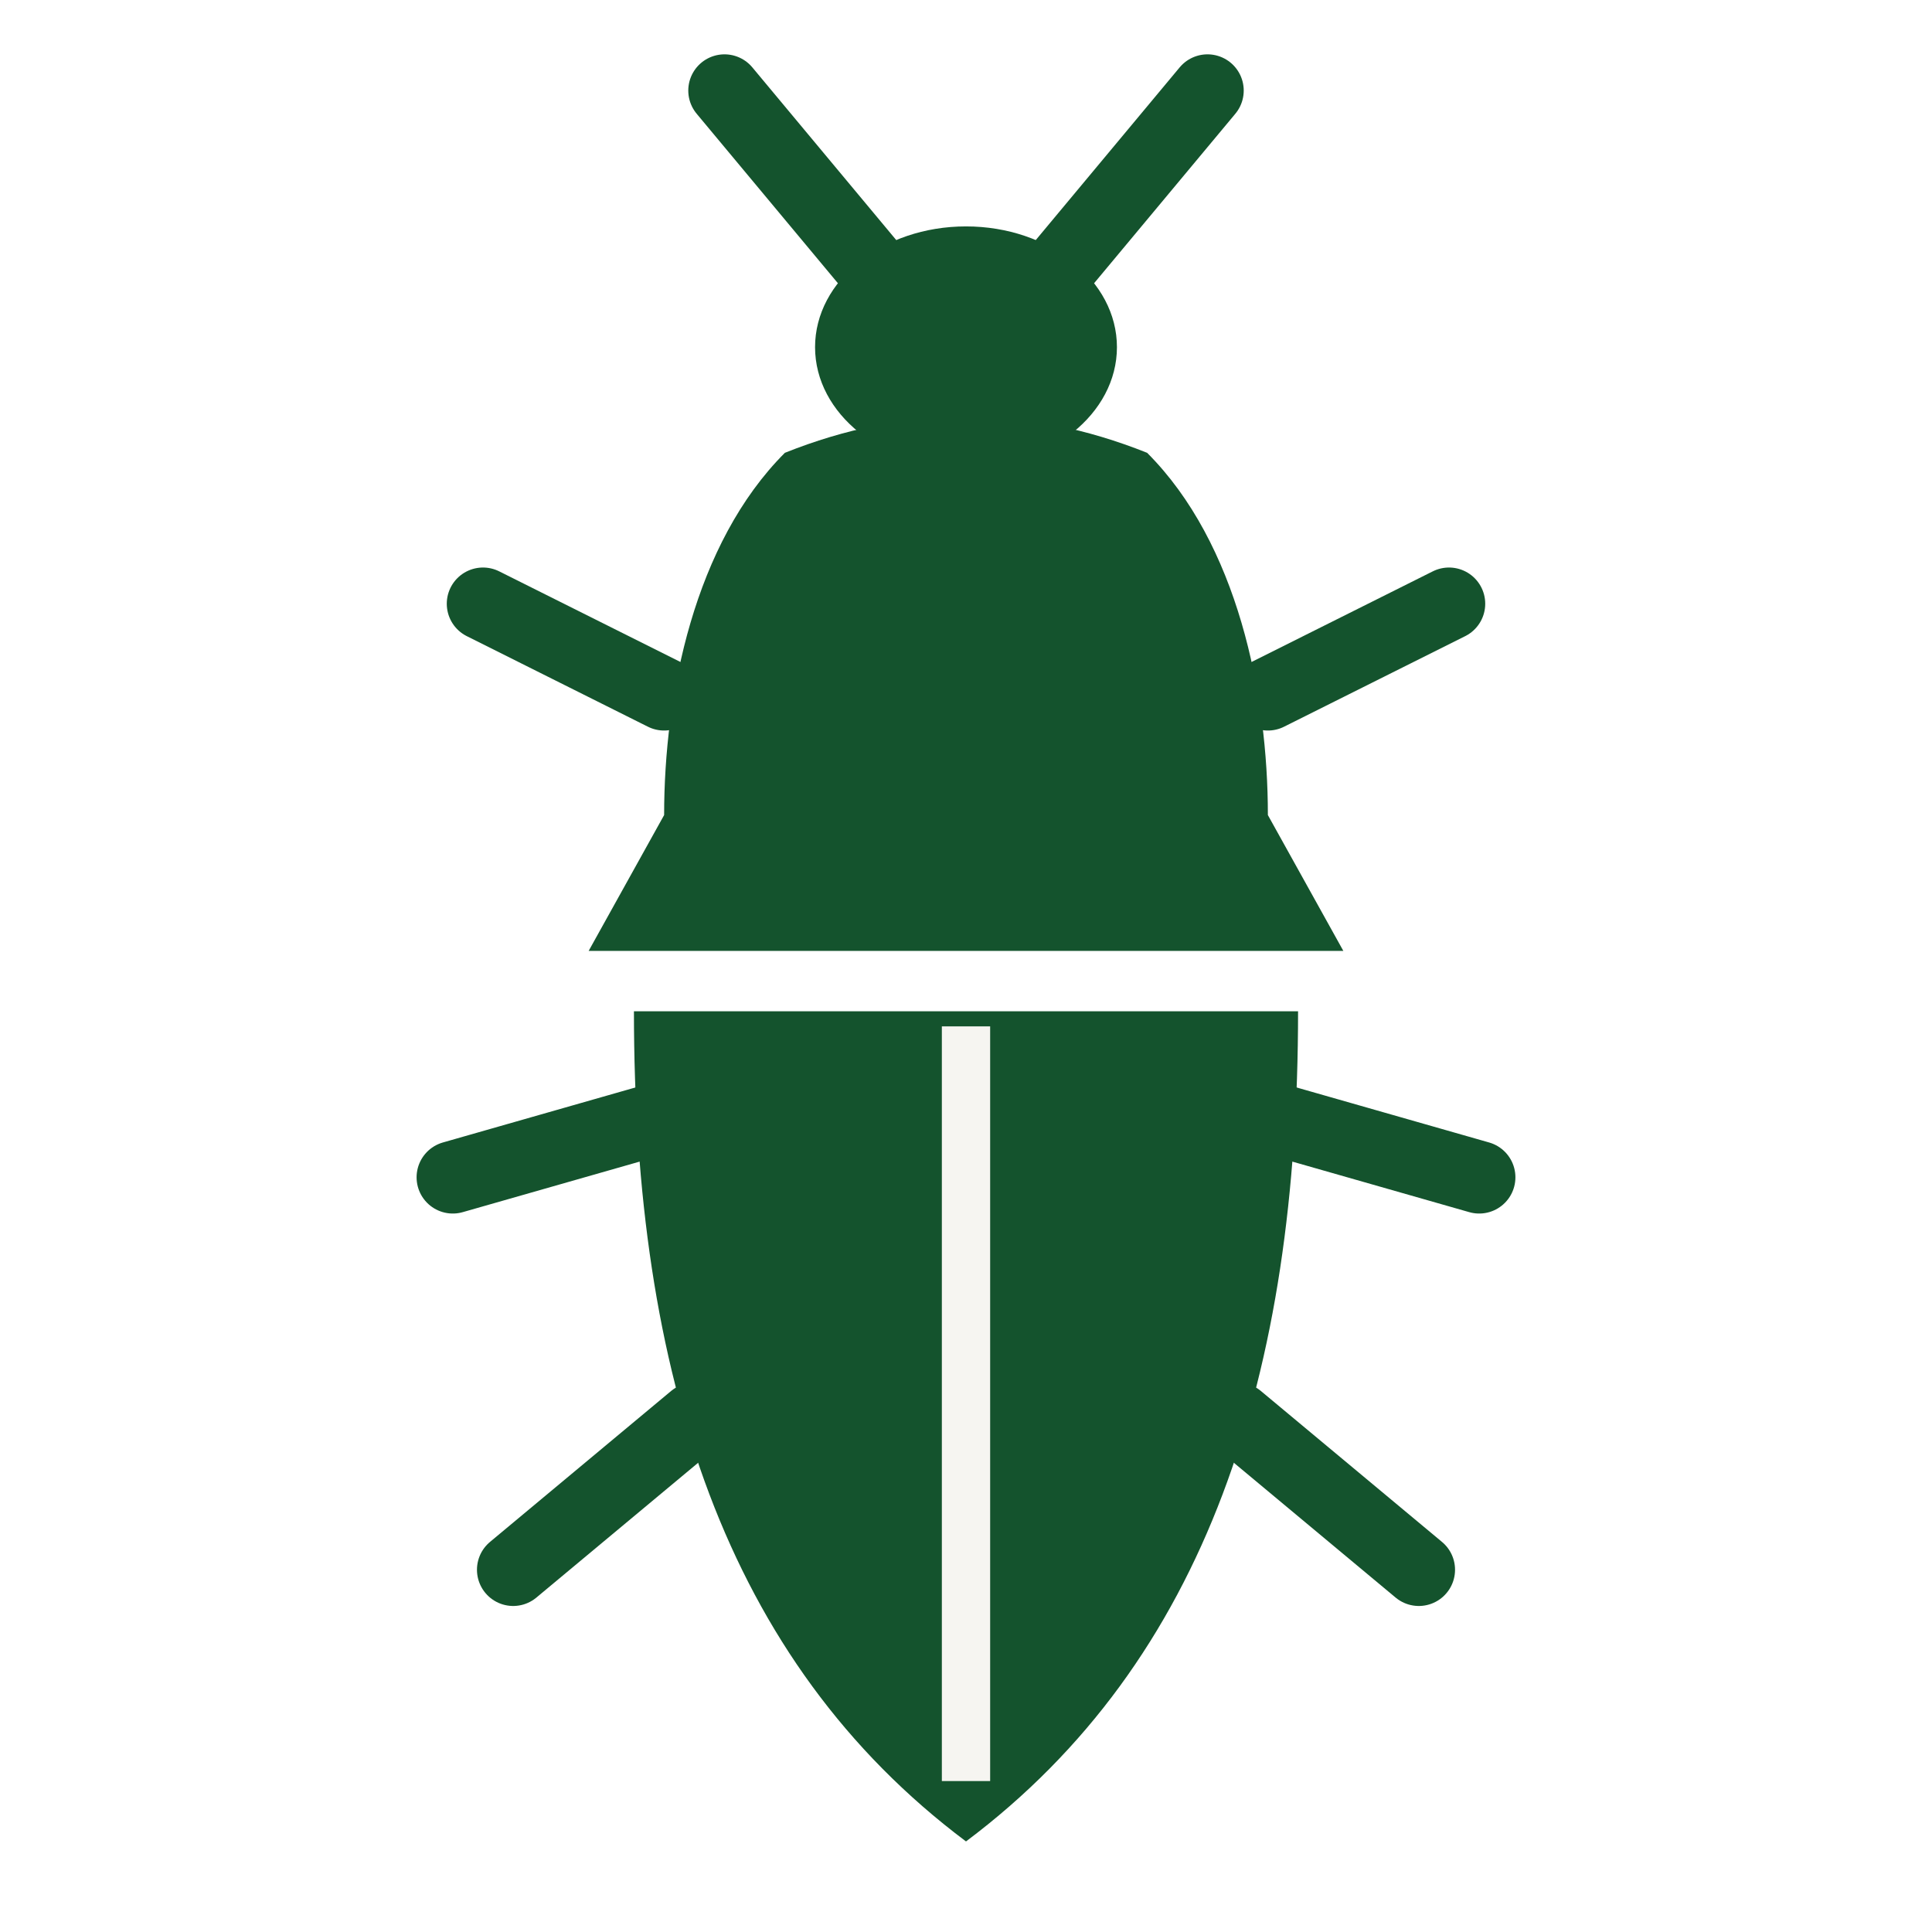
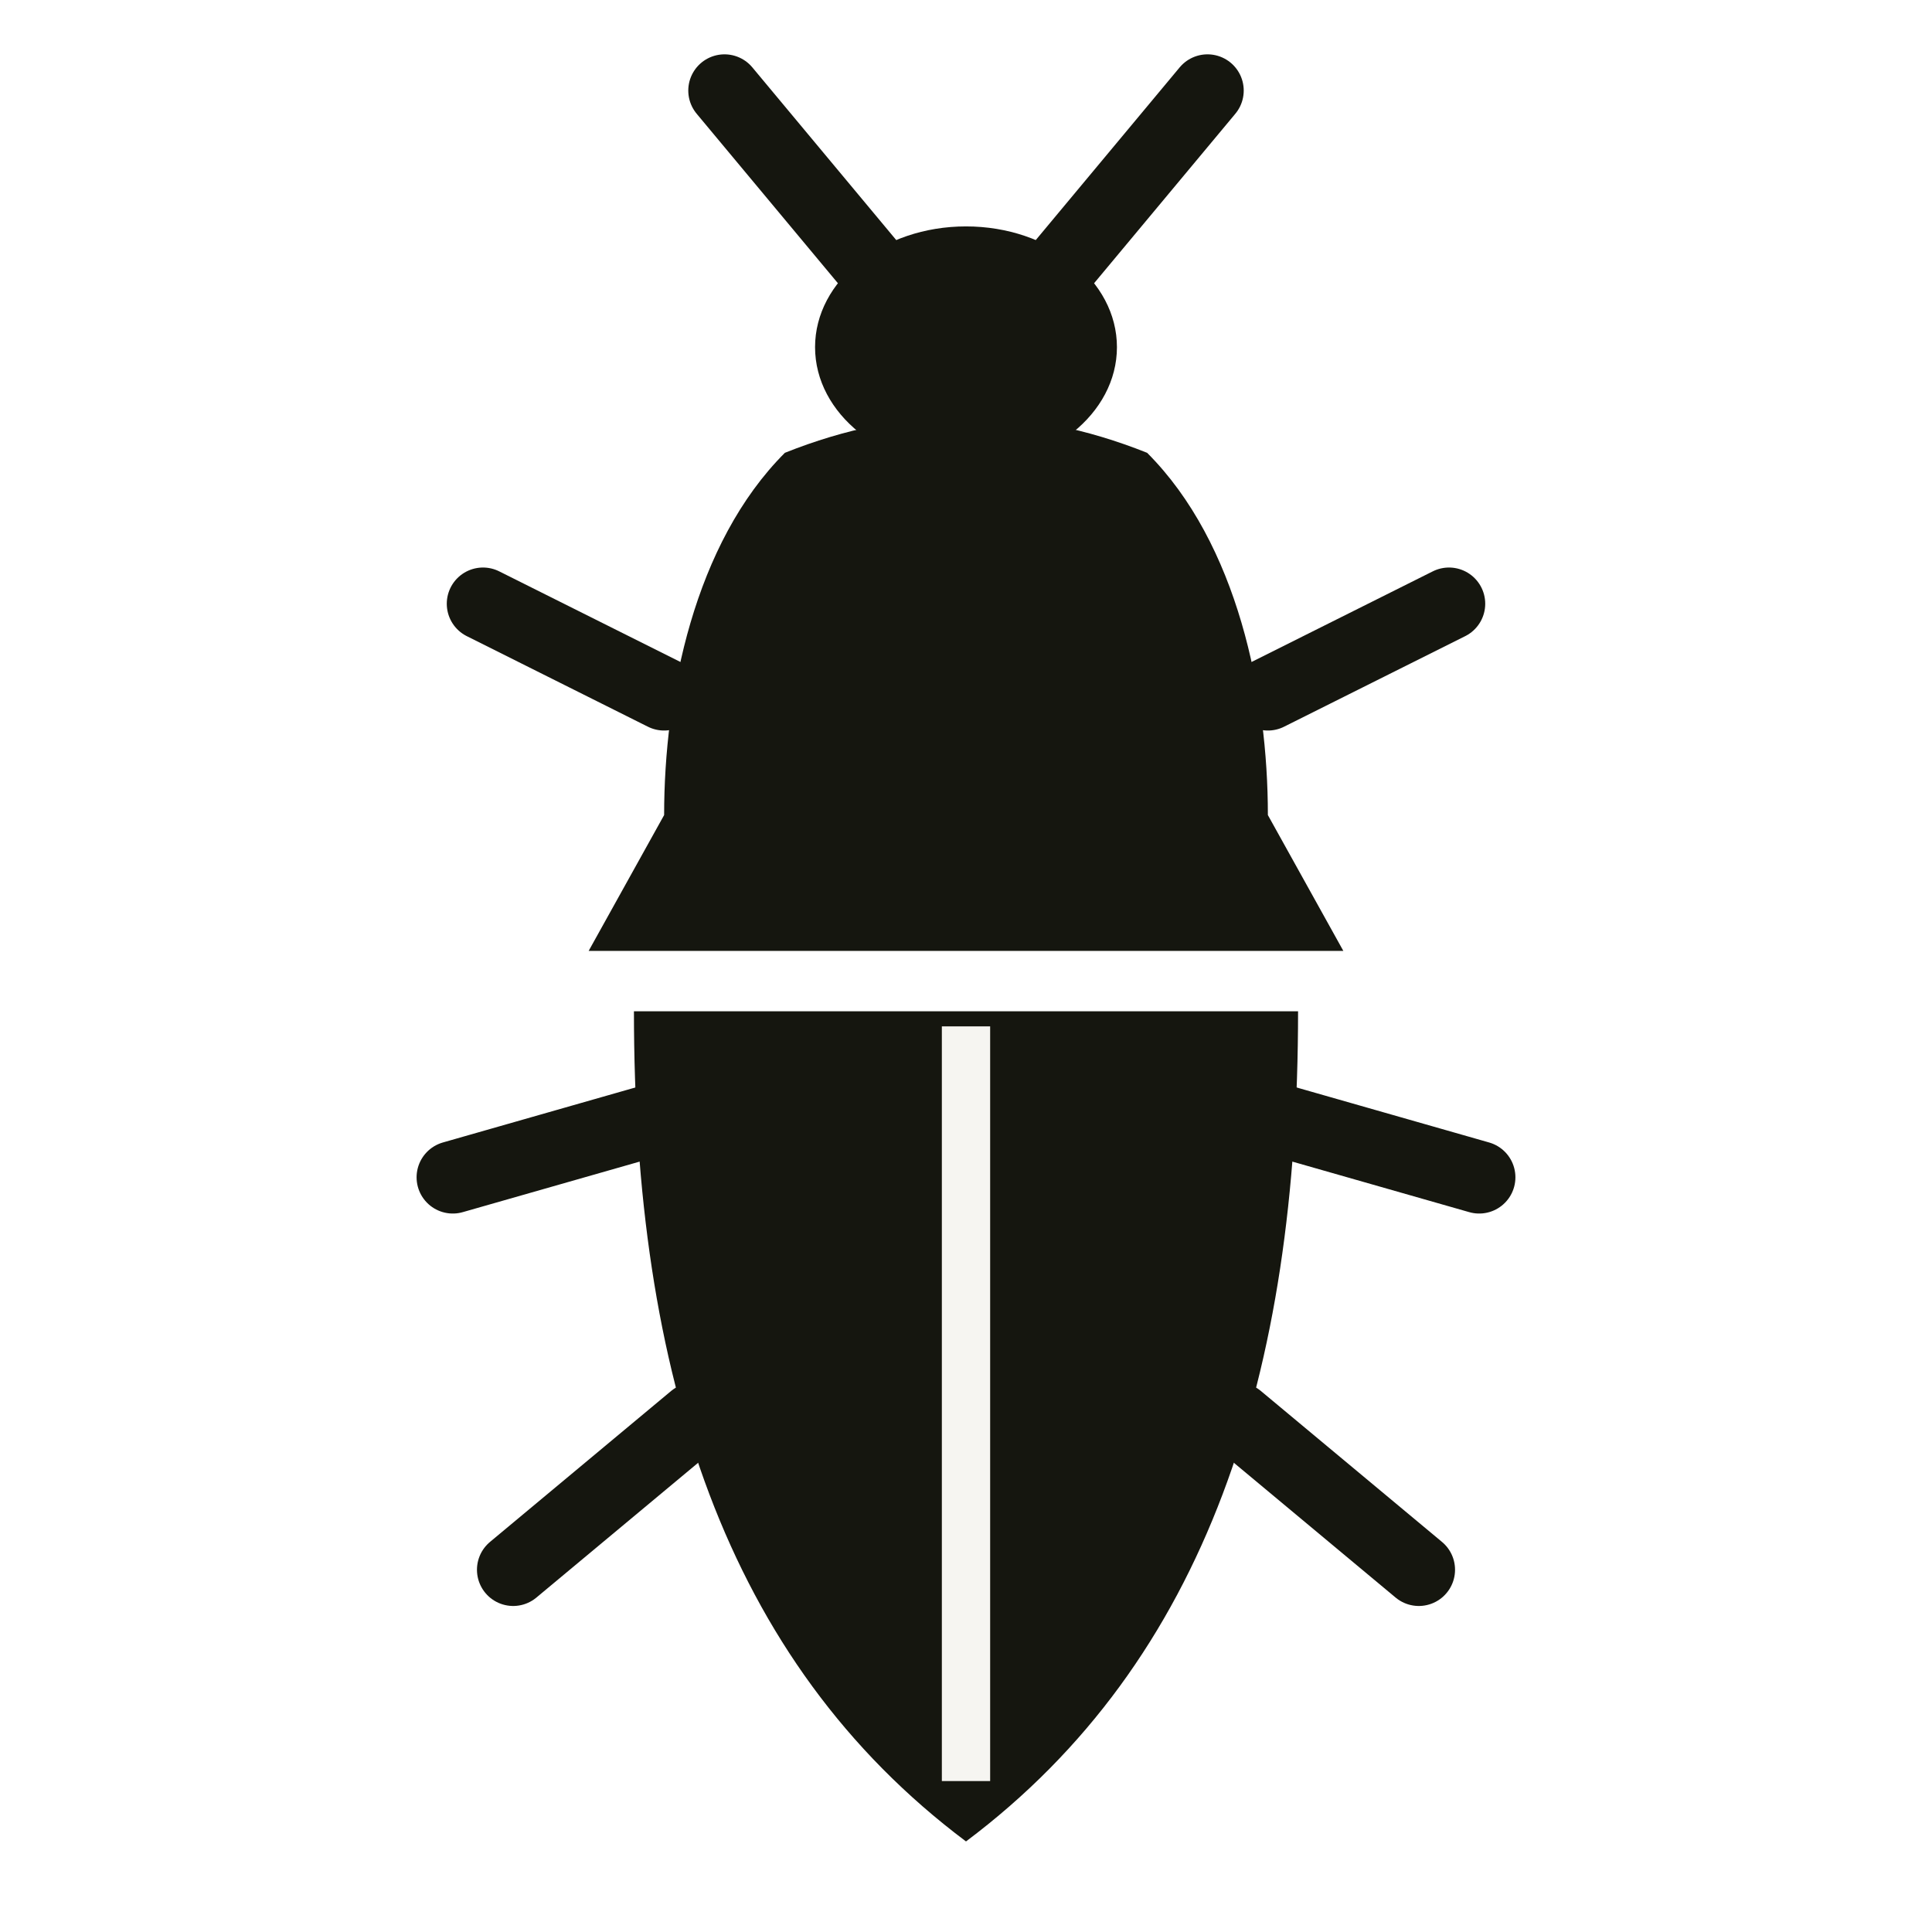
<svg xmlns="http://www.w3.org/2000/svg" viewBox="0 0 64 64" role="img" aria-label="Taupin click beetle">
-   <g fill="#14532d" stroke="#14532d" stroke-linecap="round">
+   <g fill="#15160f" stroke="#15160f" stroke-linecap="round">
    <path d="M29 9 24 3M35 9l5-6M22 23l-6-3M42 23l6-3M22 37l-7 2M42 37l7 2M23 47l-6 5M41 47l6 5" fill="none" stroke-width="2.4" />
    <ellipse cx="32" cy="11.5" rx="5" ry="4" stroke="none" />
    <path d="M26 15c4-1.6 8-1.6 12 0 3 3 4 8 4 12l2.5 4.5h-25L22 27c0-4 1-9 4-12z" stroke="none" />
    <path d="M21 33.5h22c0 12-3 21.5-11 27.5-8-6-11-15.5-11-27.5z" stroke="none" />
  </g>
  <path d="M32 34v25" stroke="#f6f5f1" stroke-width="1.6" />
</svg>
